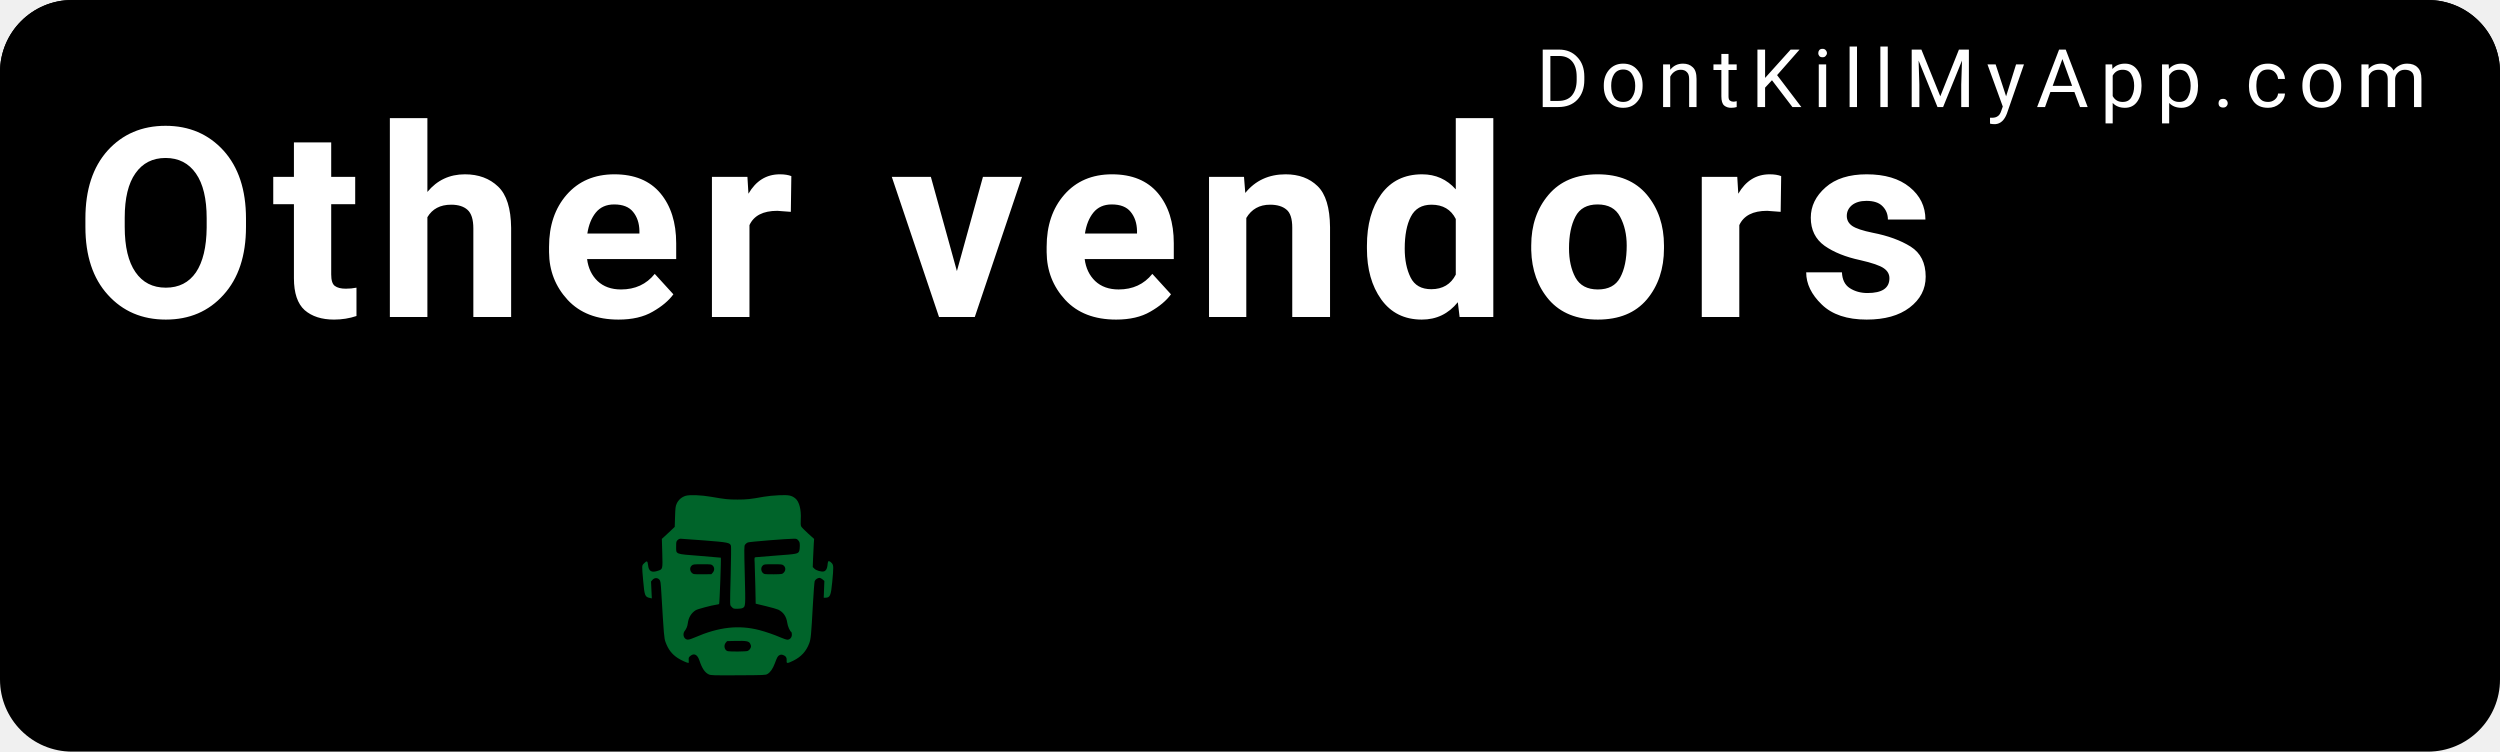
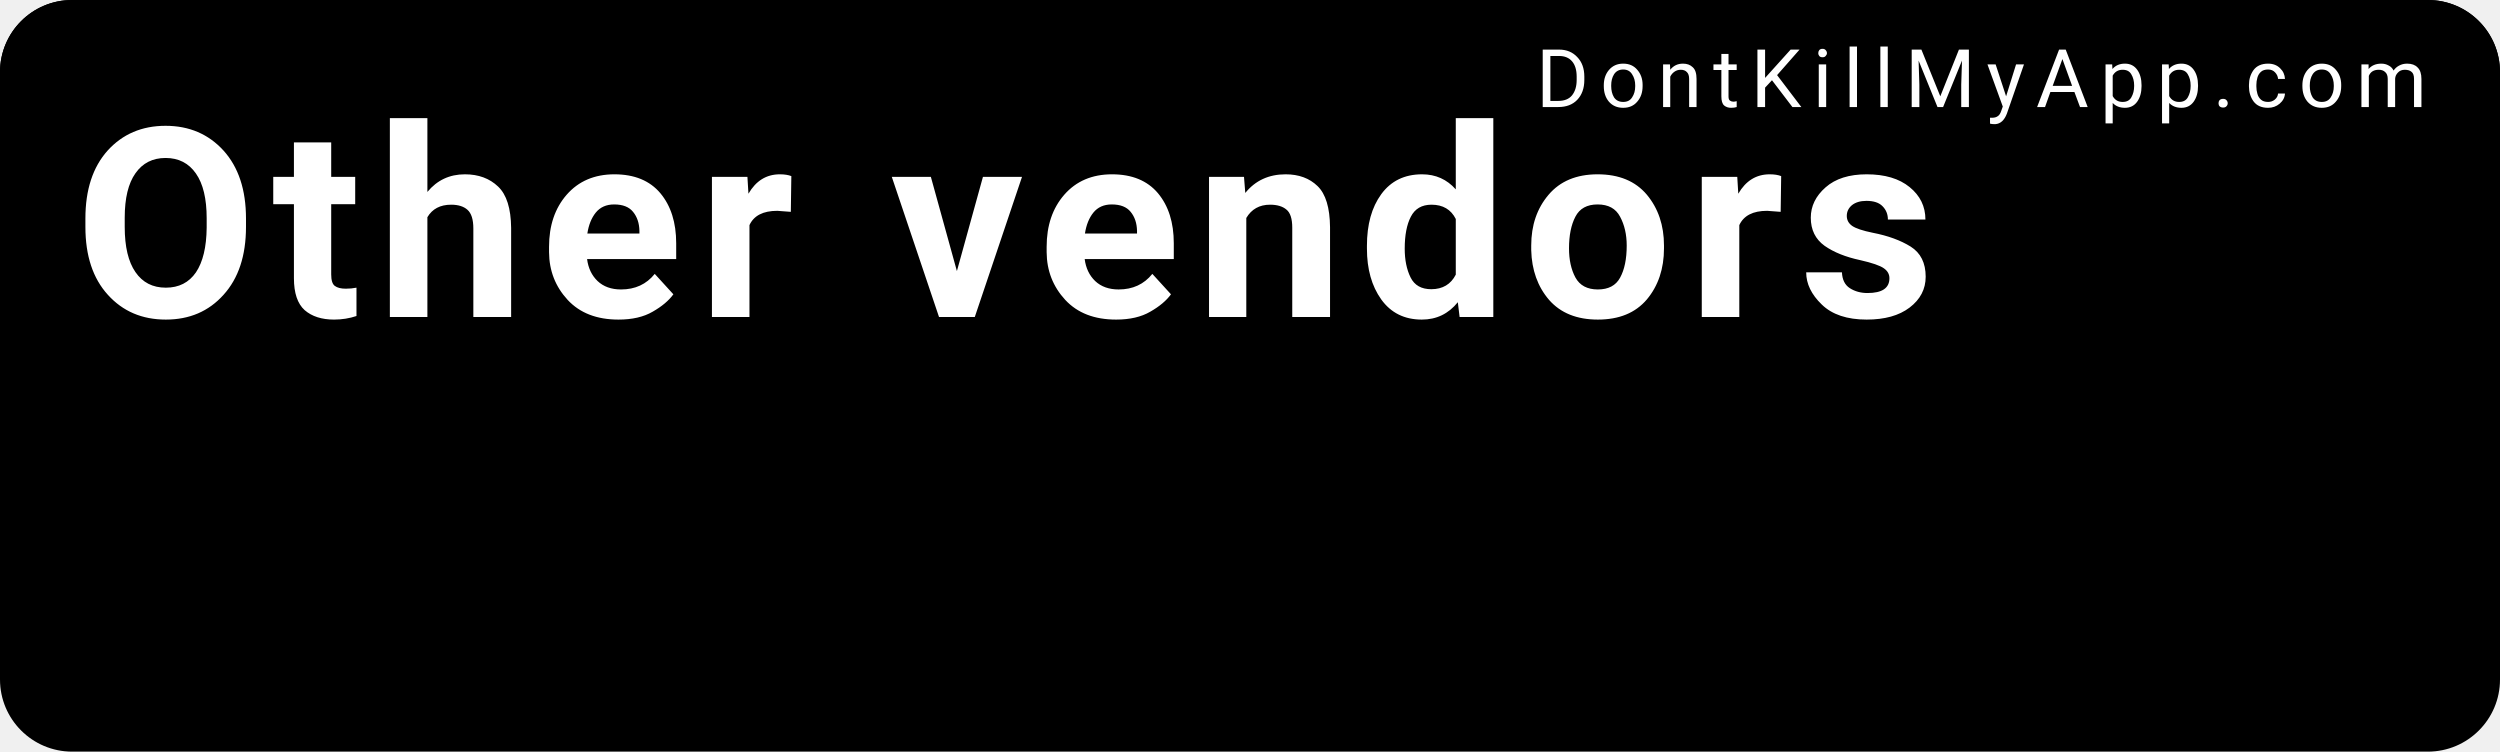
<svg xmlns="http://www.w3.org/2000/svg" width="153mm" height="46mm" viewBox="0 0 153 46" version="1.1" id="svg8">
  <defs id="defs2" />
  <g id="layer1" transform="translate(0,-251)">
    <rect style="color:#000000;clip-rule:nonzero;display:inline;overflow:visible;visibility:visible;opacity:1;isolation:auto;mix-blend-mode:normal;color-interpolation:sRGB;color-interpolation-filters:linearRGB;solid-color:#000000;solid-opacity:1;fill:;fill-opacity:1;fill-rule:nonzero;stroke:none;stroke-width:0.529;stroke-linecap:round;stroke-linejoin:miter;stroke-miterlimit:4;stroke-dasharray:none;stroke-dashoffset:0;stroke-opacity:1;color-rendering:auto;image-rendering:auto;shape-rendering:auto;text-rendering:auto;enable-background:accumulate" id="bkg" width="153" height="46" x="6.5503158e-15" y="251" rx="4.416" ry="4.416" />
    <path style="color:#000000;clip-rule:nonzero;display:inline;overflow:visible;visibility:visible;opacity:1;isolation:auto;mix-blend-mode:normal;color-interpolation:sRGB;color-interpolation-filters:linearRGB;solid-color:#000000;solid-opacity:1;fill:#000000;fill-opacity:1;fill-rule:nonzero;stroke:none;stroke-width:2;stroke-linecap:round;stroke-linejoin:miter;stroke-miterlimit:4;stroke-dasharray:none;stroke-dashoffset:0;stroke-opacity:1;color-rendering:auto;image-rendering:auto;shape-rendering:auto;text-rendering:auto;enable-background:accumulate" d="M 16.689,0 C 7.443,0 0,7.443 0,16.689 V 86.93 H 578.268 V 16.689 C 578.268,7.443 570.824,0 561.578,0 Z" id="bkgtop" transform="matrix(0.2645833,0,0,0.2645833,0,251)" />
    <text xml:space="preserve" style="font-style:normal;font-variant:normal;font-weight:300;font-stretch:normal;font-size:9.648px;line-height:0%;font-family:Roboto;-inkscape-font-specification:'Roboto Light';text-align:start;letter-spacing:0.685px;word-spacing:0px;writing-mode:lr-tb;text-anchor:start;fill:#ffffff;fill-opacity:1;stroke:none;stroke-width:0.201px;stroke-linecap:butt;stroke-linejoin:miter;stroke-opacity:1" x="94.007" y="257.55" id="link">
      <tspan id="tspan817" x="94.007" y="257.55" style="font-style:normal;font-variant:normal;font-weight:normal;font-stretch:normal;font-size:4.939px;font-family:Roboto;-inkscape-font-specification:Roboto;fill:#ffffff;stroke-width:0.201px">DontKillMyApp.com</tspan>
    </text>
    <text xml:space="preserve" style="font-style:normal;font-variant:normal;font-weight:bold;font-stretch:normal;font-size:12.7px;line-height:0%;font-family:Roboto;-inkscape-font-specification:'Roboto Bold';text-align:start;letter-spacing:0.902px;word-spacing:0px;writing-mode:lr-tb;text-anchor:start;fill:#ffffff;fill-opacity:1;stroke:none;stroke-width:0.265px;stroke-linecap:butt;stroke-linejoin:miter;stroke-opacity:1" x="4.538" y="270.402" id="vendor">
      <tspan id="tspan821" x="4.538" y="270.402" style="font-style:normal;font-variant:normal;font-weight:bold;font-stretch:normal;font-size:16.228px;font-family:Roboto;-inkscape-font-specification:'Roboto Bold';fill:#ffffff;stroke-width:0.265px">Other vendors</tspan>
    </text>
    <g id="poo1" transform="matrix(0.01510025,0,0,0.01510025,5.393161,277.6693)">
      <svg xml:space="preserve" viewBox="0 0 181.445 36.289" height="36.289" width="181.445" y="0px" x="0px" id="Capa_1" version="1.1">
        <defs id="defs39">

</defs>
        <g transform="translate(0,-1.4648437e-6)" id="g6">
</g>
        <g transform="translate(0,-1.4648437e-6)" id="g8">
</g>
        <g transform="translate(0,-1.4648437e-6)" id="g10">
</g>
        <g transform="translate(0,-1.4648437e-6)" id="g12">
</g>
        <g transform="translate(0,-1.4648437e-6)" id="g14">
</g>
        <g transform="translate(0,-1.4648437e-6)" id="g16">
</g>
        <g transform="translate(0,-1.4648437e-6)" id="g18">
</g>
        <g transform="translate(0,-1.4648437e-6)" id="g20">
</g>
        <g transform="translate(0,-1.4648437e-6)" id="g22">
</g>
        <g transform="translate(0,-1.4648437e-6)" id="g24">
</g>
        <g transform="translate(0,-1.4648437e-6)" id="g26">
</g>
        <g transform="translate(0,-1.4648437e-6)" id="g28">
</g>
        <g transform="translate(0,-1.4648437e-6)" id="g30">
</g>
        <g transform="translate(0,-1.4648437e-6)" id="g32">
</g>
        <g transform="translate(0,-1.4648437e-6)" id="g34">
</g>
        <flowRoot transform="rotate(-4.688264,151.2439,-302.9367)" style="font-style:normal;font-weight:normal;font-size:13.333px;line-height:125%;font-family:sans-serif;letter-spacing:0px;word-spacing:0px;fill:#000000;fill-opacity:1;stroke:none;stroke-width:1px;stroke-linecap:butt;stroke-linejoin:miter;stroke-opacity:1" id="flowRoot827" xml:space="preserve">
          <flowRegion id="flowRegion829">
            <rect y="3.931" x="2.6" height="28.313" width="170.747" id="rect831" />
          </flowRegion>
          <flowPara style="font-style:normal;font-variant:normal;font-weight:bold;font-stretch:normal;font-size:18.667px;font-family:'Courier New';-inkscape-font-specification:'Courier New'" id="flowPara833">Recommended</flowPara>
        </flowRoot>
      </svg>
    </g>
    <g transform="matrix(0.01510025,0,0,0.01510025,37.41043,277.6693)" id="poo2">
      <svg data-name="Layer 1" viewBox="0 0 63.326 75.47" x="0px" y="0px" version="1.1" id="svg18" width="1025" height="1025">
        <defs id="defs22" />
-         <path d="m 23.128,41.38 a 1.575,1.575 0 1 0 0,-3.15 h -4.17 a 1.575,1.575 0 1 0 0,3.15 z" id="path4" />
-         <path d="m 40.188,38.23 a 1.575,1.575 0 0 0 0,3.15 h 4.17 a 1.575,1.575 0 1 0 0,-3.15 z" id="path6" />
-         <path d="m 34.188,61.23 h -5.05 a 1.575,1.575 0 1 0 0,3.15 h 5.05 a 1.58,1.58 0 0 0 0,-3.15 z" id="path8" />
-         <path d="m 48.448,30.6 -13.34,1 a 1.94,1.94 0 0 0 -1.6,1.87 l 0.43,16.3 a 1.77,1.77 0 0 1 -0.45,1.34 1.62,1.62 0 0 1 -1.19,0.48 h -1.27 a 1.62,1.62 0 0 1 -1.19,-0.48 1.79,1.79 0 0 1 -0.45,-1.36 l 0.43,-16.28 a 1.57,1.57 0 0 0 -1.25,-1.58 1.56,1.56 0 0 0 -0.7,-0.23 l -13,-1 a 1.57,1.57 0 0 0 -1.7,1.57 v 1.64 a 1.57,1.57 0 0 0 1.45,1.57 l 12,0.93 -0.38,13.22 a 5.46,5.46 0 0 0 0,0.58 c -1.2,0.22 -3.26,0.61 -5.7,1.29 a 4.77,4.77 0 0 0 -3.8,4.48 3.74,3.74 0 0 1 -0.95,2.31 1.58,1.58 0 0 0 1.83,2.51 c 0.07,0 7.3,-3.65 14,-3.65 6.7,0 13.94,3.61 14,3.65 a 1.57,1.57 0 0 0 1.83,-2.51 3.75,3.75 0 0 1 -0.95,-2.32 4.77,4.77 0 0 0 -3.76,-4.46 c -2.45,-0.69 -4.47,-1.12 -5.69,-1.35 0,-0.17 0,-0.33 0,-0.5 l -0.31,-13.33 12,-0.91 a 1.58,1.58 0 0 0 1.46,-1.57 v -1.64 a 1.58,1.58 0 0 0 -1.75,-1.57 z" id="path10" />
-         <path d="m 61.978,35.84 a 5.16,5.16 0 0 0 -3,-1.52 c 0.63,-5.79 1.62,-14.85 1.76,-17.24 a 12.56,12.56 0 0 0 -3.42,-9.79 c -4.49,-4.82 -13.14,-7.29 -25.66,-7.29 -12.52,0 -21.16,2.47 -25.68,7.29 a 12.56,12.56 0 0 0 -3.42,9.79 c 0.18,2.39 1.18,11.45 1.81,17.23 a 5.16,5.16 0 0 0 -3,1.52 4.83,4.83 0 0 0 -1.36,3.64 v 0 l 0.59,7.07 a 5.07,5.07 0 0 0 5.14,4.93 1.56,1.56 0 0 0 0.45,0 l 0.44,7.86 a 12.69,12.69 0 0 0 11.87,12.08 c 1.24,2.19 3.02,4.06 6.05,4.06 h 14.19 c 3.07,0 4.86,-1.83 6.07,-4.06 a 12.58,12.58 0 0 0 11.88,-11.94 l 0.44,-8 a 1.55,1.55 0 0 0 0.42,0 c 2.85,0 4.88,-2 5.18,-5 l 0.59,-7 v 0 a 4.84,4.84 0 0 0 -1.34,-3.63 z m -23.74,-25.29 1.62,-4.93 a 1.581,1.581 0 1 1 3,1 l -1.62,4.93 a 1.581,1.581 0 0 1 -3,-1 z m -5.36,0.32 1.78,-5.61 a 1.581,1.581 0 0 1 3,1 l -1.78,5.61 a 1.581,1.581 0 1 1 -3,-1 z m 26.71,35.38 c -0.2,2.1 -1.59,2.1 -2,2.1 h -0.24 l 0.24,-4.34 a 1.581,1.581 0 1 0 -3.16,-0.08 c 0,0 0,0 0,0.06 l -0.89,15.2 a 9.31,9.31 0 0 1 -7.35,8.66 l 0.14,-0.45 a 1.58,1.58 0 0 0 -1.06,-2 1.47,1.47 0 0 0 -2,0.86 c -1.15,4 -2.33,5.21 -4.53,5.21 h -14.19 c -1.81,0 -3.19,-0.7 -4.53,-5.18 a 1.52,1.52 0 0 0 -2,-1 1.63,1.63 0 0 0 -1.06,2 c 0,0.15 0.09,0.32 0.14,0.47 a 9.4,9.4 0 0 1 -7.45,-8.68 L 8.738,44 v 0 a 1.52,1.52 0 0 0 -0.09,-0.74 1.51,1.51 0 0 0 -1.39,-0.84 1.56,1.56 0 0 0 -1.52,1.54 c 0,0 0,0.09 0,0.13 l 0.25,4.29 h -0.24 c -0.45,0 -1.83,0 -2,-2.08 l -0.59,-7 a 1.71,1.71 0 0 1 0.48,-1.24 2,2 0 0 1 1.1,-0.59 l 0.2,1.8 a 1.57,1.57 0 0 0 2,1.34 l 1.25,-0.35 a 1.57,1.57 0 0 0 1.15,-1.58 l -0.32,-7.9 3.45,-3.08 a 1.57,1.57 0 0 0 0.5,-1.23 c 0,-0.19 0,-0.4 0,-0.62 -0.1,-1.94 -0.27,-5.18 1.29,-6.84 a 4.59,4.59 0 0 1 3.48,-1.25 33.32,33.32 0 0 1 7.45,0.74 30.9,30.9 0 0 0 12.95,-0.03 33.3,33.3 0 0 1 7.45,-0.74 4.59,4.59 0 0 1 3.51,1.2 c 1.57,1.65 1.4,4.9 1.29,6.84 0,0.22 0,0.43 0,0.62 a 1.57,1.57 0 0 0 0.52,1.24 l 3.45,3.08 -0.32,7.9 a 1.57,1.57 0 0 0 1.15,1.58 l 1.25,0.35 a 1.57,1.57 0 0 0 2,-1.34 l 0.2,-1.8 a 2,2 0 0 1 1.09,0.57 1.71,1.71 0 0 1 0.48,1.24 z" id="path12" />
-         <path style="opacity:0.5;fill:#00c853;fill-opacity:1;fill-rule:nonzero;stroke:none;stroke-width:0.339;stroke-linecap:round;stroke-linejoin:miter;stroke-miterlimit:4;stroke-dasharray:none;stroke-dashoffset:133.262;stroke-opacity:0.539;paint-order:normal" d="m 23.013,71.203 c -1.154,-0.53 -2.012,-1.805 -2.776,-4.127 -0.59,-1.793 -1.609,-2.306 -2.72,-1.371 -0.486,0.409 -0.53,0.526 -0.479,1.27 0.031,0.451 0.003,0.819 -0.064,0.819 C 16.551,67.794 14.716,66.955 13.756,66.323 11.989,65.159 10.91,63.746 10.115,61.556 9.694,60.396 9.62,59.534 8.869,46.907 8.677,43.672 8.627,43.334 8.286,42.937 7.742,42.304 6.788,42.332 6.216,42.997 l -0.425,0.494 0.117,2.518 0.117,2.518 -0.559,-0.12 C 3.978,48.087 3.845,47.753 3.454,43.349 3.029,38.555 3.019,38.754 3.705,38.068 c 0.862,-0.862 1.057,-0.773 1.198,0.548 0.198,1.852 1.06,2.321 3.029,1.65 1.35,-0.46 1.352,-0.47 1.211,-5.293 L 9.019,30.768 9.924,29.941 c 0.498,-0.455 1.362,-1.261 1.922,-1.791 l 1.017,-0.963 0.094,-3.015 c 0.083,-2.669 0.139,-3.117 0.49,-3.911 0.502,-1.136 1.494,-1.996 2.712,-2.351 1.195,-0.347 4.677,-0.209 7.577,0.301 4.117,0.724 5.096,0.828 7.833,0.828 2.753,1.97e-4 3.915,-0.125 7.872,-0.845 1.024,-0.186 3.05,-0.388 4.501,-0.448 2.923,-0.121 3.713,0.025 4.853,0.894 1.199,0.914 1.856,3.392 1.679,6.326 -0.065,1.083 -0.031,1.755 0.106,2.057 0.112,0.247 1.029,1.192 2.038,2.101 l 1.836,1.652 -0.097,1.454 c -0.053,0.799 -0.145,2.689 -0.204,4.198 l -0.107,2.745 0.494,0.494 c 0.553,0.553 2.089,0.992 2.824,0.807 0.57,-0.143 0.962,-0.757 1.062,-1.664 0.148,-1.34 0.199,-1.464 0.568,-1.367 0.188,0.049 0.531,0.314 0.762,0.59 0.52,0.618 0.529,1.147 0.104,5.638 -0.381,4.025 -0.656,4.655 -2.029,4.655 h -0.506 l 0.096,-2.504 0.096,-2.504 -0.545,-0.459 C 56.672,42.608 56.276,42.402 56.093,42.402 c -0.566,0 -1.276,0.468 -1.464,0.965 -0.098,0.26 -0.34,3.406 -0.538,6.991 -0.508,9.224 -0.609,10.286 -1.102,11.596 -0.892,2.371 -2.42,4.032 -4.758,5.173 -1.799,0.878 -2.048,0.876 -1.963,-0.013 0.082,-0.86 -0.275,-1.428 -1.061,-1.687 -0.466,-0.154 -0.693,-0.148 -1.058,0.027 -0.536,0.257 -0.705,0.552 -1.421,2.472 -0.595,1.594 -1.33,2.655 -2.189,3.16 -0.57,0.335 -0.872,0.348 -8.715,0.389 -7.607,0.039 -8.169,0.022 -8.81,-0.272 z m 11.583,-6.983 c 0.529,-0.184 1.036,-0.88 1.036,-1.421 0,-0.149 -0.115,-0.493 -0.255,-0.764 -0.384,-0.742 -1.122,-0.885 -4.209,-0.818 l -2.675,0.058 -0.408,0.475 c -0.728,0.847 -0.343,2.345 0.653,2.538 0.839,0.162 5.349,0.109 5.859,-0.069 z M 18.843,60.18 c 7.207,-3.126 13.088,-3.79 19.307,-2.181 1.849,0.478 4.563,1.42 6.313,2.19 0.83,0.365 1.738,0.664 2.017,0.664 0.751,0 1.339,-0.661 1.339,-1.506 0,-0.371 -0.075,-0.721 -0.167,-0.778 -0.425,-0.263 -1.054,-1.682 -1.199,-2.708 -0.271,-1.915 -1.127,-3.183 -2.677,-3.967 -0.337,-0.17 -1.994,-0.642 -3.683,-1.049 l -3.071,-0.739 -0.104,-5.164 c -0.057,-2.84 -0.147,-5.942 -0.199,-6.893 -0.093,-1.706 -0.089,-1.73 0.297,-1.807 0.215,-0.043 3.006,-0.269 6.201,-0.502 6.205,-0.453 6.471,-0.507 6.81,-1.399 0.089,-0.234 0.162,-0.91 0.162,-1.502 0,-0.911 -0.067,-1.156 -0.438,-1.597 -0.384,-0.456 -0.546,-0.521 -1.312,-0.524 -1.924,-0.008 -13.26,0.909 -13.768,1.113 -0.295,0.119 -0.669,0.417 -0.829,0.663 -0.275,0.419 -0.279,0.97 -0.076,9.067 0.234,9.304 0.23,9.375 -0.627,9.833 -0.253,0.135 -0.935,0.234 -1.612,0.233 -1.11,-0.001 -1.2,-0.031 -1.666,-0.553 -0.586,-0.656 -0.555,0.366 -0.298,-9.772 0.111,-4.376 0.149,-8.165 0.085,-8.42 -0.246,-0.977 -0.806,-1.093 -7.975,-1.652 -3.589,-0.28 -6.757,-0.508 -7.041,-0.508 -0.322,0 -0.672,0.156 -0.931,0.416 -0.379,0.379 -0.416,0.549 -0.416,1.917 0,2.377 -0.444,2.201 7.066,2.788 3.417,0.267 6.236,0.508 6.264,0.536 0.136,0.136 -0.366,13.739 -0.51,13.833 -0.09,0.059 -0.504,0.153 -0.919,0.21 -1.393,0.191 -5.532,1.303 -6.053,1.626 -1.322,0.82 -2.157,2.189 -2.367,3.881 -0.116,0.936 -0.408,1.651 -0.965,2.366 -0.464,0.596 -0.416,1.627 0.101,2.143 0.577,0.577 1.128,0.528 2.941,-0.258 z m 5.376,-19.353 c 0.55,-0.64 0.547,-1.517 -0.007,-2.072 -0.407,-0.407 -0.474,-0.416 -3.122,-0.416 -2.575,0 -2.729,0.019 -3.156,0.387 -0.802,0.69 -0.52,2.064 0.515,2.506 0.186,0.08 1.469,0.128 2.851,0.107 l 2.512,-0.038 z m 21.175,0.014 c 0.625,-0.625 0.614,-1.567 -0.024,-2.116 -0.426,-0.367 -0.582,-0.386 -3.155,-0.386 -2.648,0 -2.716,0.009 -3.122,0.416 -0.717,0.717 -0.447,2.075 0.491,2.47 0.2,0.084 1.485,0.136 2.856,0.115 2.466,-0.037 2.499,-0.043 2.954,-0.498 z" id="path834" />
+         <path d="m 23.128,41.38 a 1.575,1.575 0 1 0 0,-3.15 h -4.17 a 1.575,1.575 0 1 0 0,3.15 z" id="path4" style="fill:#000000;fill-opacity:1;opacity:0.4" />
+         <path d="m 40.188,38.23 a 1.575,1.575 0 0 0 0,3.15 h 4.17 a 1.575,1.575 0 1 0 0,-3.15 z" id="path6" style="fill:#000000;fill-opacity:1;opacity:0.4" />
+         <path d="m 34.188,61.23 h -5.05 a 1.575,1.575 0 1 0 0,3.15 h 5.05 a 1.58,1.58 0 0 0 0,-3.15 z" id="path8" style="fill:#000000;fill-opacity:1;opacity:0.4" />
+         <path d="m 48.448,30.6 -13.34,1 a 1.94,1.94 0 0 0 -1.6,1.87 l 0.43,16.3 a 1.77,1.77 0 0 1 -0.45,1.34 1.62,1.62 0 0 1 -1.19,0.48 h -1.27 a 1.62,1.62 0 0 1 -1.19,-0.48 1.79,1.79 0 0 1 -0.45,-1.36 l 0.43,-16.28 a 1.57,1.57 0 0 0 -1.25,-1.58 1.56,1.56 0 0 0 -0.7,-0.23 l -13,-1 a 1.57,1.57 0 0 0 -1.7,1.57 v 1.64 a 1.57,1.57 0 0 0 1.45,1.57 l 12,0.93 -0.38,13.22 a 5.46,5.46 0 0 0 0,0.58 c -1.2,0.22 -3.26,0.61 -5.7,1.29 a 4.77,4.77 0 0 0 -3.8,4.48 3.74,3.74 0 0 1 -0.95,2.31 1.58,1.58 0 0 0 1.83,2.51 c 0.07,0 7.3,-3.65 14,-3.65 6.7,0 13.94,3.61 14,3.65 a 1.57,1.57 0 0 0 1.83,-2.51 3.75,3.75 0 0 1 -0.95,-2.32 4.77,4.77 0 0 0 -3.76,-4.46 c -2.45,-0.69 -4.47,-1.12 -5.69,-1.35 0,-0.17 0,-0.33 0,-0.5 l -0.31,-13.33 12,-0.91 a 1.58,1.58 0 0 0 1.46,-1.57 v -1.64 a 1.58,1.58 0 0 0 -1.75,-1.57 z" id="path10" style="fill:#000000;fill-opacity:1;opacity:0.4" />
+         <path d="m 61.978,35.84 a 5.16,5.16 0 0 0 -3,-1.52 c 0.63,-5.79 1.62,-14.85 1.76,-17.24 a 12.56,12.56 0 0 0 -3.42,-9.79 c -4.49,-4.82 -13.14,-7.29 -25.66,-7.29 -12.52,0 -21.16,2.47 -25.68,7.29 a 12.56,12.56 0 0 0 -3.42,9.79 c 0.18,2.39 1.18,11.45 1.81,17.23 a 5.16,5.16 0 0 0 -3,1.52 4.83,4.83 0 0 0 -1.36,3.64 v 0 l 0.59,7.07 a 5.07,5.07 0 0 0 5.14,4.93 1.56,1.56 0 0 0 0.45,0 l 0.44,7.86 a 12.69,12.69 0 0 0 11.87,12.08 c 1.24,2.19 3.02,4.06 6.05,4.06 h 14.19 c 3.07,0 4.86,-1.83 6.07,-4.06 a 12.58,12.58 0 0 0 11.88,-11.94 l 0.44,-8 a 1.55,1.55 0 0 0 0.42,0 c 2.85,0 4.88,-2 5.18,-5 l 0.59,-7 v 0 a 4.84,4.84 0 0 0 -1.34,-3.63 z m -23.74,-25.29 1.62,-4.93 a 1.581,1.581 0 1 1 3,1 l -1.62,4.93 a 1.581,1.581 0 0 1 -3,-1 z m -5.36,0.32 1.78,-5.61 a 1.581,1.581 0 0 1 3,1 l -1.78,5.61 a 1.581,1.581 0 1 1 -3,-1 z m 26.71,35.38 c -0.2,2.1 -1.59,2.1 -2,2.1 h -0.24 l 0.24,-4.34 a 1.581,1.581 0 1 0 -3.16,-0.08 c 0,0 0,0 0,0.06 l -0.89,15.2 a 9.31,9.31 0 0 1 -7.35,8.66 l 0.14,-0.45 a 1.58,1.58 0 0 0 -1.06,-2 1.47,1.47 0 0 0 -2,0.86 c -1.15,4 -2.33,5.21 -4.53,5.21 h -14.19 c -1.81,0 -3.19,-0.7 -4.53,-5.18 a 1.52,1.52 0 0 0 -2,-1 1.63,1.63 0 0 0 -1.06,2 c 0,0.15 0.09,0.32 0.14,0.47 a 9.4,9.4 0 0 1 -7.45,-8.68 L 8.738,44 v 0 a 1.52,1.52 0 0 0 -0.09,-0.74 1.51,1.51 0 0 0 -1.39,-0.84 1.56,1.56 0 0 0 -1.52,1.54 c 0,0 0,0.09 0,0.13 l 0.25,4.29 h -0.24 c -0.45,0 -1.83,0 -2,-2.08 l -0.59,-7 a 1.71,1.71 0 0 1 0.48,-1.24 2,2 0 0 1 1.1,-0.59 l 0.2,1.8 a 1.57,1.57 0 0 0 2,1.34 l 1.25,-0.35 a 1.57,1.57 0 0 0 1.15,-1.58 l -0.32,-7.9 3.45,-3.08 a 1.57,1.57 0 0 0 0.5,-1.23 c 0,-0.19 0,-0.4 0,-0.62 -0.1,-1.94 -0.27,-5.18 1.29,-6.84 a 4.59,4.59 0 0 1 3.48,-1.25 33.32,33.32 0 0 1 7.45,0.74 30.9,30.9 0 0 0 12.95,-0.03 33.3,33.3 0 0 1 7.45,-0.74 4.59,4.59 0 0 1 3.51,1.2 c 1.57,1.65 1.4,4.9 1.29,6.84 0,0.22 0,0.43 0,0.62 a 1.57,1.57 0 0 0 0.52,1.24 l 3.45,3.08 -0.32,7.9 a 1.57,1.57 0 0 0 1.15,1.58 l 1.25,0.35 a 1.57,1.57 0 0 0 2,-1.34 l 0.2,-1.8 a 2,2 0 0 1 1.09,0.57 1.71,1.71 0 0 1 0.48,1.24 z" id="path12" style="fill:#000000;fill-opacity:1;opacity:0.4" />
      </svg>
    </g>
    <g id="poo3" transform="matrix(0.01510025,0,0,0.01510025,69.4277,277.6693)">
      <svg data-name="Layer 1" viewBox="0 0 63.326 75.47" x="0px" y="0px" version="1.1" id="svg18" width="1025" height="1025">
        <defs id="defs22" />
        <path d="m 23.128,41.38 a 1.575,1.575 0 1 0 0,-3.15 h -4.17 a 1.575,1.575 0 1 0 0,3.15 z" id="path4" style="fill:#000000;fill-opacity:1;opacity:0.4" />
        <path d="m 40.188,38.23 a 1.575,1.575 0 0 0 0,3.15 h 4.17 a 1.575,1.575 0 1 0 0,-3.15 z" id="path6" style="fill:#000000;fill-opacity:1;opacity:0.4" />
        <path d="m 34.188,61.23 h -5.05 a 1.575,1.575 0 1 0 0,3.15 h 5.05 a 1.58,1.58 0 0 0 0,-3.15 z" id="path8" style="fill:#000000;fill-opacity:1;opacity:0.4" />
        <path d="m 48.448,30.6 -13.34,1 a 1.94,1.94 0 0 0 -1.6,1.87 l 0.43,16.3 a 1.77,1.77 0 0 1 -0.45,1.34 1.62,1.62 0 0 1 -1.19,0.48 h -1.27 a 1.62,1.62 0 0 1 -1.19,-0.48 1.79,1.79 0 0 1 -0.45,-1.36 l 0.43,-16.28 a 1.57,1.57 0 0 0 -1.25,-1.58 1.56,1.56 0 0 0 -0.7,-0.23 l -13,-1 a 1.57,1.57 0 0 0 -1.7,1.57 v 1.64 a 1.57,1.57 0 0 0 1.45,1.57 l 12,0.93 -0.38,13.22 a 5.46,5.46 0 0 0 0,0.58 c -1.2,0.22 -3.26,0.61 -5.7,1.29 a 4.77,4.77 0 0 0 -3.8,4.48 3.74,3.74 0 0 1 -0.95,2.31 1.58,1.58 0 0 0 1.83,2.51 c 0.07,0 7.3,-3.65 14,-3.65 6.7,0 13.94,3.61 14,3.65 a 1.57,1.57 0 0 0 1.83,-2.51 3.75,3.75 0 0 1 -0.95,-2.32 4.77,4.77 0 0 0 -3.76,-4.46 c -2.45,-0.69 -4.47,-1.12 -5.69,-1.35 0,-0.17 0,-0.33 0,-0.5 l -0.31,-13.33 12,-0.91 a 1.58,1.58 0 0 0 1.46,-1.57 v -1.64 a 1.58,1.58 0 0 0 -1.75,-1.57 z" id="path10" style="fill:#000000;fill-opacity:1;opacity:0.4" />
        <path d="m 61.978,35.84 a 5.16,5.16 0 0 0 -3,-1.52 c 0.63,-5.79 1.62,-14.85 1.76,-17.24 a 12.56,12.56 0 0 0 -3.42,-9.79 c -4.49,-4.82 -13.14,-7.29 -25.66,-7.29 -12.52,0 -21.16,2.47 -25.68,7.29 a 12.56,12.56 0 0 0 -3.42,9.79 c 0.18,2.39 1.18,11.45 1.81,17.23 a 5.16,5.16 0 0 0 -3,1.52 4.83,4.83 0 0 0 -1.36,3.64 v 0 l 0.59,7.07 a 5.07,5.07 0 0 0 5.14,4.93 1.56,1.56 0 0 0 0.45,0 l 0.44,7.86 a 12.69,12.69 0 0 0 11.87,12.08 c 1.24,2.19 3.02,4.06 6.05,4.06 h 14.19 c 3.07,0 4.86,-1.83 6.07,-4.06 a 12.58,12.58 0 0 0 11.88,-11.94 l 0.44,-8 a 1.55,1.55 0 0 0 0.42,0 c 2.85,0 4.88,-2 5.18,-5 l 0.59,-7 v 0 a 4.84,4.84 0 0 0 -1.34,-3.63 z m -23.74,-25.29 1.62,-4.93 a 1.581,1.581 0 1 1 3,1 l -1.62,4.93 a 1.581,1.581 0 0 1 -3,-1 z m -5.36,0.32 1.78,-5.61 a 1.581,1.581 0 0 1 3,1 l -1.78,5.61 a 1.581,1.581 0 1 1 -3,-1 z m 26.71,35.38 c -0.2,2.1 -1.59,2.1 -2,2.1 h -0.24 l 0.24,-4.34 a 1.581,1.581 0 1 0 -3.16,-0.08 c 0,0 0,0 0,0.06 l -0.89,15.2 a 9.31,9.31 0 0 1 -7.35,8.66 l 0.14,-0.45 a 1.58,1.58 0 0 0 -1.06,-2 1.47,1.47 0 0 0 -2,0.86 c -1.15,4 -2.33,5.21 -4.53,5.21 h -14.19 c -1.81,0 -3.19,-0.7 -4.53,-5.18 a 1.52,1.52 0 0 0 -2,-1 1.63,1.63 0 0 0 -1.06,2 c 0,0.15 0.09,0.32 0.14,0.47 a 9.4,9.4 0 0 1 -7.45,-8.68 L 8.738,44 v 0 a 1.52,1.52 0 0 0 -0.09,-0.74 1.51,1.51 0 0 0 -1.39,-0.84 1.56,1.56 0 0 0 -1.52,1.54 c 0,0 0,0.09 0,0.13 l 0.25,4.29 h -0.24 c -0.45,0 -1.83,0 -2,-2.08 l -0.59,-7 a 1.71,1.71 0 0 1 0.48,-1.24 2,2 0 0 1 1.1,-0.59 l 0.2,1.8 a 1.57,1.57 0 0 0 2,1.34 l 1.25,-0.35 a 1.57,1.57 0 0 0 1.15,-1.58 l -0.32,-7.9 3.45,-3.08 a 1.57,1.57 0 0 0 0.5,-1.23 c 0,-0.19 0,-0.4 0,-0.62 -0.1,-1.94 -0.27,-5.18 1.29,-6.84 a 4.59,4.59 0 0 1 3.48,-1.25 33.32,33.32 0 0 1 7.45,0.74 30.9,30.9 0 0 0 12.95,-0.03 33.3,33.3 0 0 1 7.45,-0.74 4.59,4.59 0 0 1 3.51,1.2 c 1.57,1.65 1.4,4.9 1.29,6.84 0,0.22 0,0.43 0,0.62 a 1.57,1.57 0 0 0 0.52,1.24 l 3.45,3.08 -0.32,7.9 a 1.57,1.57 0 0 0 1.15,1.58 l 1.25,0.35 a 1.57,1.57 0 0 0 2,-1.34 l 0.2,-1.8 a 2,2 0 0 1 1.09,0.57 1.71,1.71 0 0 1 0.48,1.24 z" id="path12" style="fill:#000000;fill-opacity:1;opacity:0.4" />
      </svg>
    </g>
    <g transform="matrix(0.01510025,0,0,0.01510025,101.445,277.6693)" id="poo4">
      <svg data-name="Layer 1" viewBox="0 0 63.326 75.47" x="0px" y="0px" version="1.1" id="svg18" width="1025" height="1025">
        <defs id="defs22" />
        <path d="m 23.128,41.38 a 1.575,1.575 0 1 0 0,-3.15 h -4.17 a 1.575,1.575 0 1 0 0,3.15 z" id="path4" style="fill:#000000;fill-opacity:1;opacity:0.4" />
        <path d="m 40.188,38.23 a 1.575,1.575 0 0 0 0,3.15 h 4.17 a 1.575,1.575 0 1 0 0,-3.15 z" id="path6" style="fill:#000000;fill-opacity:1;opacity:0.4" />
        <path d="m 34.188,61.23 h -5.05 a 1.575,1.575 0 1 0 0,3.15 h 5.05 a 1.58,1.58 0 0 0 0,-3.15 z" id="path8" style="fill:#000000;fill-opacity:1;opacity:0.4" />
        <path d="m 48.448,30.6 -13.34,1 a 1.94,1.94 0 0 0 -1.6,1.87 l 0.43,16.3 a 1.77,1.77 0 0 1 -0.45,1.34 1.62,1.62 0 0 1 -1.19,0.48 h -1.27 a 1.62,1.62 0 0 1 -1.19,-0.48 1.79,1.79 0 0 1 -0.45,-1.36 l 0.43,-16.28 a 1.57,1.57 0 0 0 -1.25,-1.58 1.56,1.56 0 0 0 -0.7,-0.23 l -13,-1 a 1.57,1.57 0 0 0 -1.7,1.57 v 1.64 a 1.57,1.57 0 0 0 1.45,1.57 l 12,0.93 -0.38,13.22 a 5.46,5.46 0 0 0 0,0.58 c -1.2,0.22 -3.26,0.61 -5.7,1.29 a 4.77,4.77 0 0 0 -3.8,4.48 3.74,3.74 0 0 1 -0.95,2.31 1.58,1.58 0 0 0 1.83,2.51 c 0.07,0 7.3,-3.65 14,-3.65 6.7,0 13.94,3.61 14,3.65 a 1.57,1.57 0 0 0 1.83,-2.51 3.75,3.75 0 0 1 -0.95,-2.32 4.77,4.77 0 0 0 -3.76,-4.46 c -2.45,-0.69 -4.47,-1.12 -5.69,-1.35 0,-0.17 0,-0.33 0,-0.5 l -0.31,-13.33 12,-0.91 a 1.58,1.58 0 0 0 1.46,-1.57 v -1.64 a 1.58,1.58 0 0 0 -1.75,-1.57 z" id="path10" style="fill:#000000;fill-opacity:1;opacity:0.4" />
        <path d="m 61.978,35.84 a 5.16,5.16 0 0 0 -3,-1.52 c 0.63,-5.79 1.62,-14.85 1.76,-17.24 a 12.56,12.56 0 0 0 -3.42,-9.79 c -4.49,-4.82 -13.14,-7.29 -25.66,-7.29 -12.52,0 -21.16,2.47 -25.68,7.29 a 12.56,12.56 0 0 0 -3.42,9.79 c 0.18,2.39 1.18,11.45 1.81,17.23 a 5.16,5.16 0 0 0 -3,1.52 4.83,4.83 0 0 0 -1.36,3.64 v 0 l 0.59,7.07 a 5.07,5.07 0 0 0 5.14,4.93 1.56,1.56 0 0 0 0.45,0 l 0.44,7.86 a 12.69,12.69 0 0 0 11.87,12.08 c 1.24,2.19 3.02,4.06 6.05,4.06 h 14.19 c 3.07,0 4.86,-1.83 6.07,-4.06 a 12.58,12.58 0 0 0 11.88,-11.94 l 0.44,-8 a 1.55,1.55 0 0 0 0.42,0 c 2.85,0 4.88,-2 5.18,-5 l 0.59,-7 v 0 a 4.84,4.84 0 0 0 -1.34,-3.63 z m -23.74,-25.29 1.62,-4.93 a 1.581,1.581 0 1 1 3,1 l -1.62,4.93 a 1.581,1.581 0 0 1 -3,-1 z m -5.36,0.32 1.78,-5.61 a 1.581,1.581 0 0 1 3,1 l -1.78,5.61 a 1.581,1.581 0 1 1 -3,-1 z m 26.71,35.38 c -0.2,2.1 -1.59,2.1 -2,2.1 h -0.24 l 0.24,-4.34 a 1.581,1.581 0 1 0 -3.16,-0.08 c 0,0 0,0 0,0.06 l -0.89,15.2 a 9.31,9.31 0 0 1 -7.35,8.66 l 0.14,-0.45 a 1.58,1.58 0 0 0 -1.06,-2 1.47,1.47 0 0 0 -2,0.86 c -1.15,4 -2.33,5.21 -4.53,5.21 h -14.19 c -1.81,0 -3.19,-0.7 -4.53,-5.18 a 1.52,1.52 0 0 0 -2,-1 1.63,1.63 0 0 0 -1.06,2 c 0,0.15 0.09,0.32 0.14,0.47 a 9.4,9.4 0 0 1 -7.45,-8.68 L 8.738,44 v 0 a 1.52,1.52 0 0 0 -0.09,-0.74 1.51,1.51 0 0 0 -1.39,-0.84 1.56,1.56 0 0 0 -1.52,1.54 c 0,0 0,0.09 0,0.13 l 0.25,4.29 h -0.24 c -0.45,0 -1.83,0 -2,-2.08 l -0.59,-7 a 1.71,1.71 0 0 1 0.48,-1.24 2,2 0 0 1 1.1,-0.59 l 0.2,1.8 a 1.57,1.57 0 0 0 2,1.34 l 1.25,-0.35 a 1.57,1.57 0 0 0 1.15,-1.58 l -0.32,-7.9 3.45,-3.08 a 1.57,1.57 0 0 0 0.5,-1.23 c 0,-0.19 0,-0.4 0,-0.62 -0.1,-1.94 -0.27,-5.18 1.29,-6.84 a 4.59,4.59 0 0 1 3.48,-1.25 33.32,33.32 0 0 1 7.45,0.74 30.9,30.9 0 0 0 12.95,-0.03 33.3,33.3 0 0 1 7.45,-0.74 4.59,4.59 0 0 1 3.51,1.2 c 1.57,1.65 1.4,4.9 1.29,6.84 0,0.22 0,0.43 0,0.62 a 1.57,1.57 0 0 0 0.52,1.24 l 3.45,3.08 -0.32,7.9 a 1.57,1.57 0 0 0 1.15,1.58 l 1.25,0.35 a 1.57,1.57 0 0 0 2,-1.34 l 0.2,-1.8 a 2,2 0 0 1 1.09,0.57 1.71,1.71 0 0 1 0.48,1.24 z" id="path12" style="fill:#000000;fill-opacity:1;opacity:0.4" />
      </svg>
    </g>
    <g transform="matrix(0.01510025,0,0,0.01510025,133.445,277.6693)" id="poo5">
      <svg data-name="Layer 1" viewBox="0 0 63.326 75.47" x="0px" y="0px" version="1.1" id="svg18" width="1025" height="1025">
        <defs id="defs22" />
        <path d="m 23.128,41.38 a 1.575,1.575 0 1 0 0,-3.15 h -4.17 a 1.575,1.575 0 1 0 0,3.15 z" id="path4" style="fill:#000000;fill-opacity:1;opacity:0.4" />
        <path d="m 40.188,38.23 a 1.575,1.575 0 0 0 0,3.15 h 4.17 a 1.575,1.575 0 1 0 0,-3.15 z" id="path6" style="fill:#000000;fill-opacity:1;opacity:0.4" />
        <path d="m 34.188,61.23 h -5.05 a 1.575,1.575 0 1 0 0,3.15 h 5.05 a 1.58,1.58 0 0 0 0,-3.15 z" id="path8" style="fill:#000000;fill-opacity:1;opacity:0.4" />
        <path d="m 48.448,30.6 -13.34,1 a 1.94,1.94 0 0 0 -1.6,1.87 l 0.43,16.3 a 1.77,1.77 0 0 1 -0.45,1.34 1.62,1.62 0 0 1 -1.19,0.48 h -1.27 a 1.62,1.62 0 0 1 -1.19,-0.48 1.79,1.79 0 0 1 -0.45,-1.36 l 0.43,-16.28 a 1.57,1.57 0 0 0 -1.25,-1.58 1.56,1.56 0 0 0 -0.7,-0.23 l -13,-1 a 1.57,1.57 0 0 0 -1.7,1.57 v 1.64 a 1.57,1.57 0 0 0 1.45,1.57 l 12,0.93 -0.38,13.22 a 5.46,5.46 0 0 0 0,0.58 c -1.2,0.22 -3.26,0.61 -5.7,1.29 a 4.77,4.77 0 0 0 -3.8,4.48 3.74,3.74 0 0 1 -0.95,2.31 1.58,1.58 0 0 0 1.83,2.51 c 0.07,0 7.3,-3.65 14,-3.65 6.7,0 13.94,3.61 14,3.65 a 1.57,1.57 0 0 0 1.83,-2.51 3.75,3.75 0 0 1 -0.95,-2.32 4.77,4.77 0 0 0 -3.76,-4.46 c -2.45,-0.69 -4.47,-1.12 -5.69,-1.35 0,-0.17 0,-0.33 0,-0.5 l -0.31,-13.33 12,-0.91 a 1.58,1.58 0 0 0 1.46,-1.57 v -1.64 a 1.58,1.58 0 0 0 -1.75,-1.57 z" id="path10" style="fill:#000000;fill-opacity:1;opacity:0.4" />
        <path d="m 61.978,35.84 a 5.16,5.16 0 0 0 -3,-1.52 c 0.63,-5.79 1.62,-14.85 1.76,-17.24 a 12.56,12.56 0 0 0 -3.42,-9.79 c -4.49,-4.82 -13.14,-7.29 -25.66,-7.29 -12.52,0 -21.16,2.47 -25.68,7.29 a 12.56,12.56 0 0 0 -3.42,9.79 c 0.18,2.39 1.18,11.45 1.81,17.23 a 5.16,5.16 0 0 0 -3,1.52 4.83,4.83 0 0 0 -1.36,3.64 v 0 l 0.59,7.07 a 5.07,5.07 0 0 0 5.14,4.93 1.56,1.56 0 0 0 0.45,0 l 0.44,7.86 a 12.69,12.69 0 0 0 11.87,12.08 c 1.24,2.19 3.02,4.06 6.05,4.06 h 14.19 c 3.07,0 4.86,-1.83 6.07,-4.06 a 12.58,12.58 0 0 0 11.88,-11.94 l 0.44,-8 a 1.55,1.55 0 0 0 0.42,0 c 2.85,0 4.88,-2 5.18,-5 l 0.59,-7 v 0 a 4.84,4.84 0 0 0 -1.34,-3.63 z m -23.74,-25.29 1.62,-4.93 a 1.581,1.581 0 1 1 3,1 l -1.62,4.93 a 1.581,1.581 0 0 1 -3,-1 z m -5.36,0.32 1.78,-5.61 a 1.581,1.581 0 0 1 3,1 l -1.78,5.61 a 1.581,1.581 0 1 1 -3,-1 z m 26.71,35.38 c -0.2,2.1 -1.59,2.1 -2,2.1 h -0.24 l 0.24,-4.34 a 1.581,1.581 0 1 0 -3.16,-0.08 c 0,0 0,0 0,0.06 l -0.89,15.2 a 9.31,9.31 0 0 1 -7.35,8.66 l 0.14,-0.45 a 1.58,1.58 0 0 0 -1.06,-2 1.47,1.47 0 0 0 -2,0.86 c -1.15,4 -2.33,5.21 -4.53,5.21 h -14.19 c -1.81,0 -3.19,-0.7 -4.53,-5.18 a 1.52,1.52 0 0 0 -2,-1 1.63,1.63 0 0 0 -1.06,2 c 0,0.15 0.09,0.32 0.14,0.47 a 9.4,9.4 0 0 1 -7.45,-8.68 L 8.738,44 v 0 a 1.52,1.52 0 0 0 -0.09,-0.74 1.51,1.51 0 0 0 -1.39,-0.84 1.56,1.56 0 0 0 -1.52,1.54 c 0,0 0,0.09 0,0.13 l 0.25,4.29 h -0.24 c -0.45,0 -1.83,0 -2,-2.08 l -0.59,-7 a 1.71,1.71 0 0 1 0.48,-1.24 2,2 0 0 1 1.1,-0.59 l 0.2,1.8 a 1.57,1.57 0 0 0 2,1.34 l 1.25,-0.35 a 1.57,1.57 0 0 0 1.15,-1.58 l -0.32,-7.9 3.45,-3.08 a 1.57,1.57 0 0 0 0.5,-1.23 c 0,-0.19 0,-0.4 0,-0.62 -0.1,-1.94 -0.27,-5.18 1.29,-6.84 a 4.59,4.59 0 0 1 3.48,-1.25 33.32,33.32 0 0 1 7.45,0.74 30.9,30.9 0 0 0 12.95,-0.03 33.3,33.3 0 0 1 7.45,-0.74 4.59,4.59 0 0 1 3.51,1.2 c 1.57,1.65 1.4,4.9 1.29,6.84 0,0.22 0,0.43 0,0.62 a 1.57,1.57 0 0 0 0.52,1.24 l 3.45,3.08 -0.32,7.9 a 1.57,1.57 0 0 0 1.15,1.58 l 1.25,0.35 a 1.57,1.57 0 0 0 2,-1.34 l 0.2,-1.8 a 2,2 0 0 1 1.09,0.57 1.71,1.71 0 0 1 0.48,1.24 z" id="path12" style="fill:#000000;fill-opacity:1;opacity:0.4" />
      </svg>
    </g>
  </g>
</svg>
